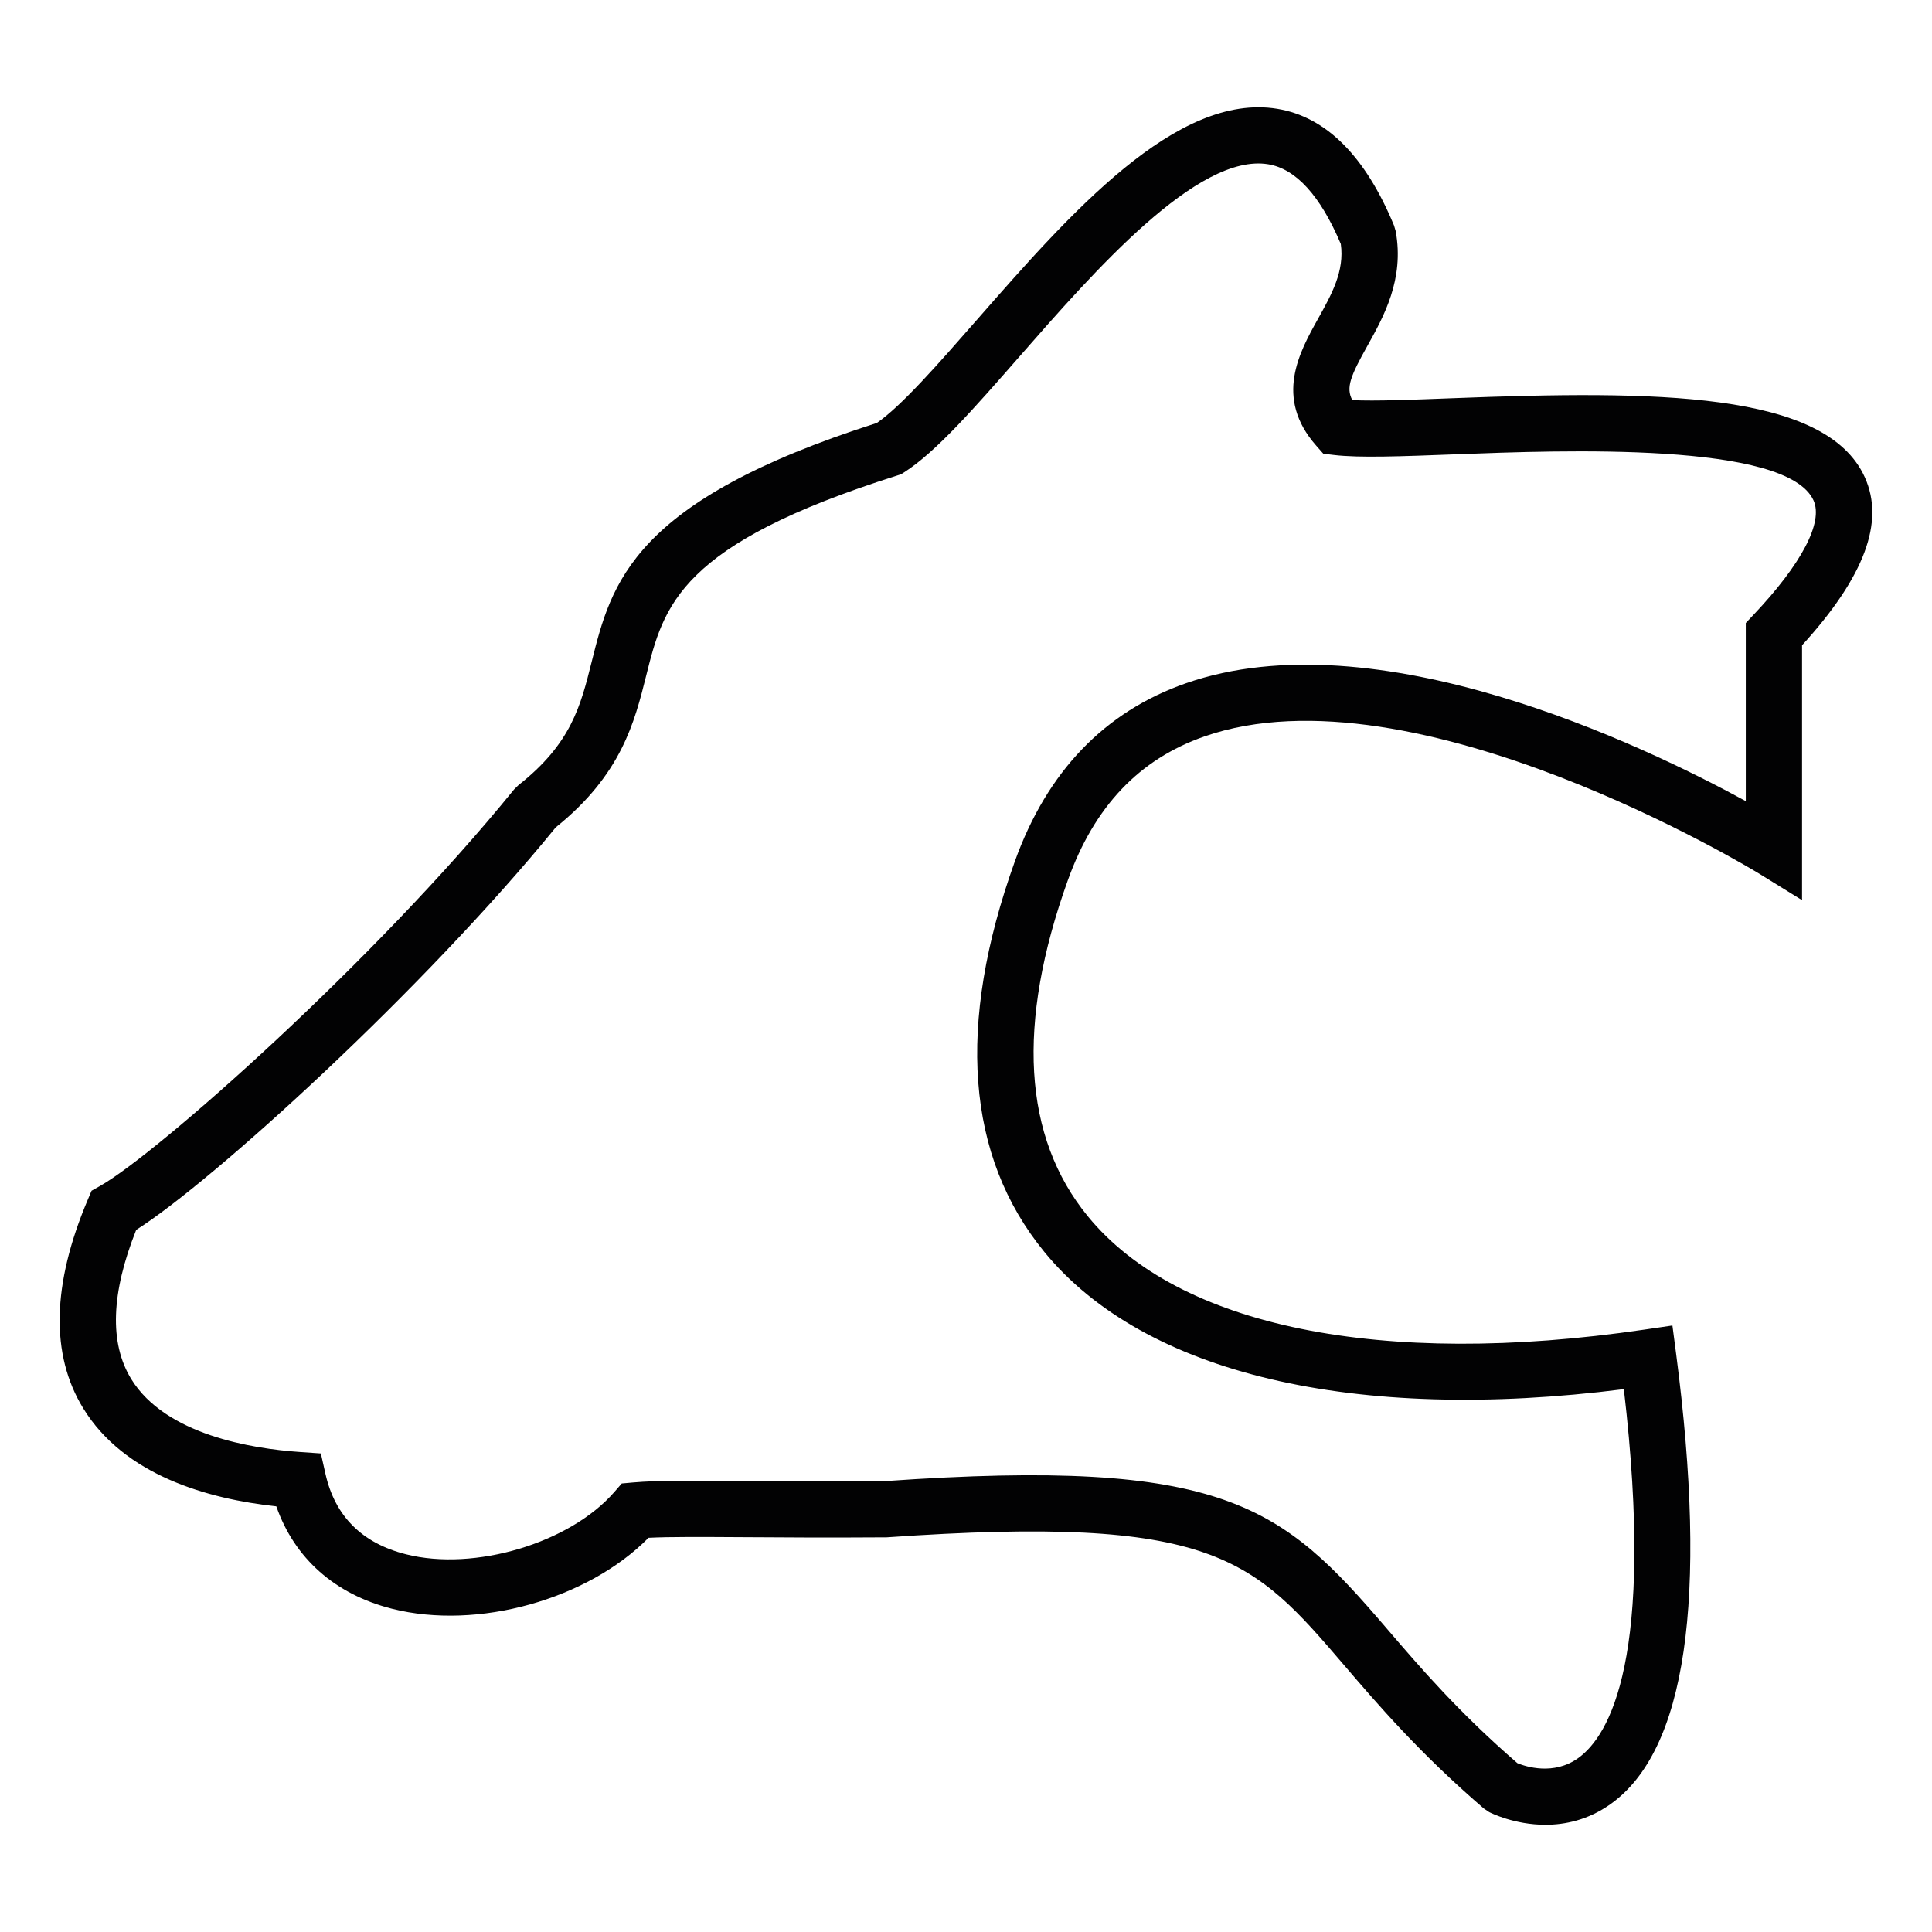
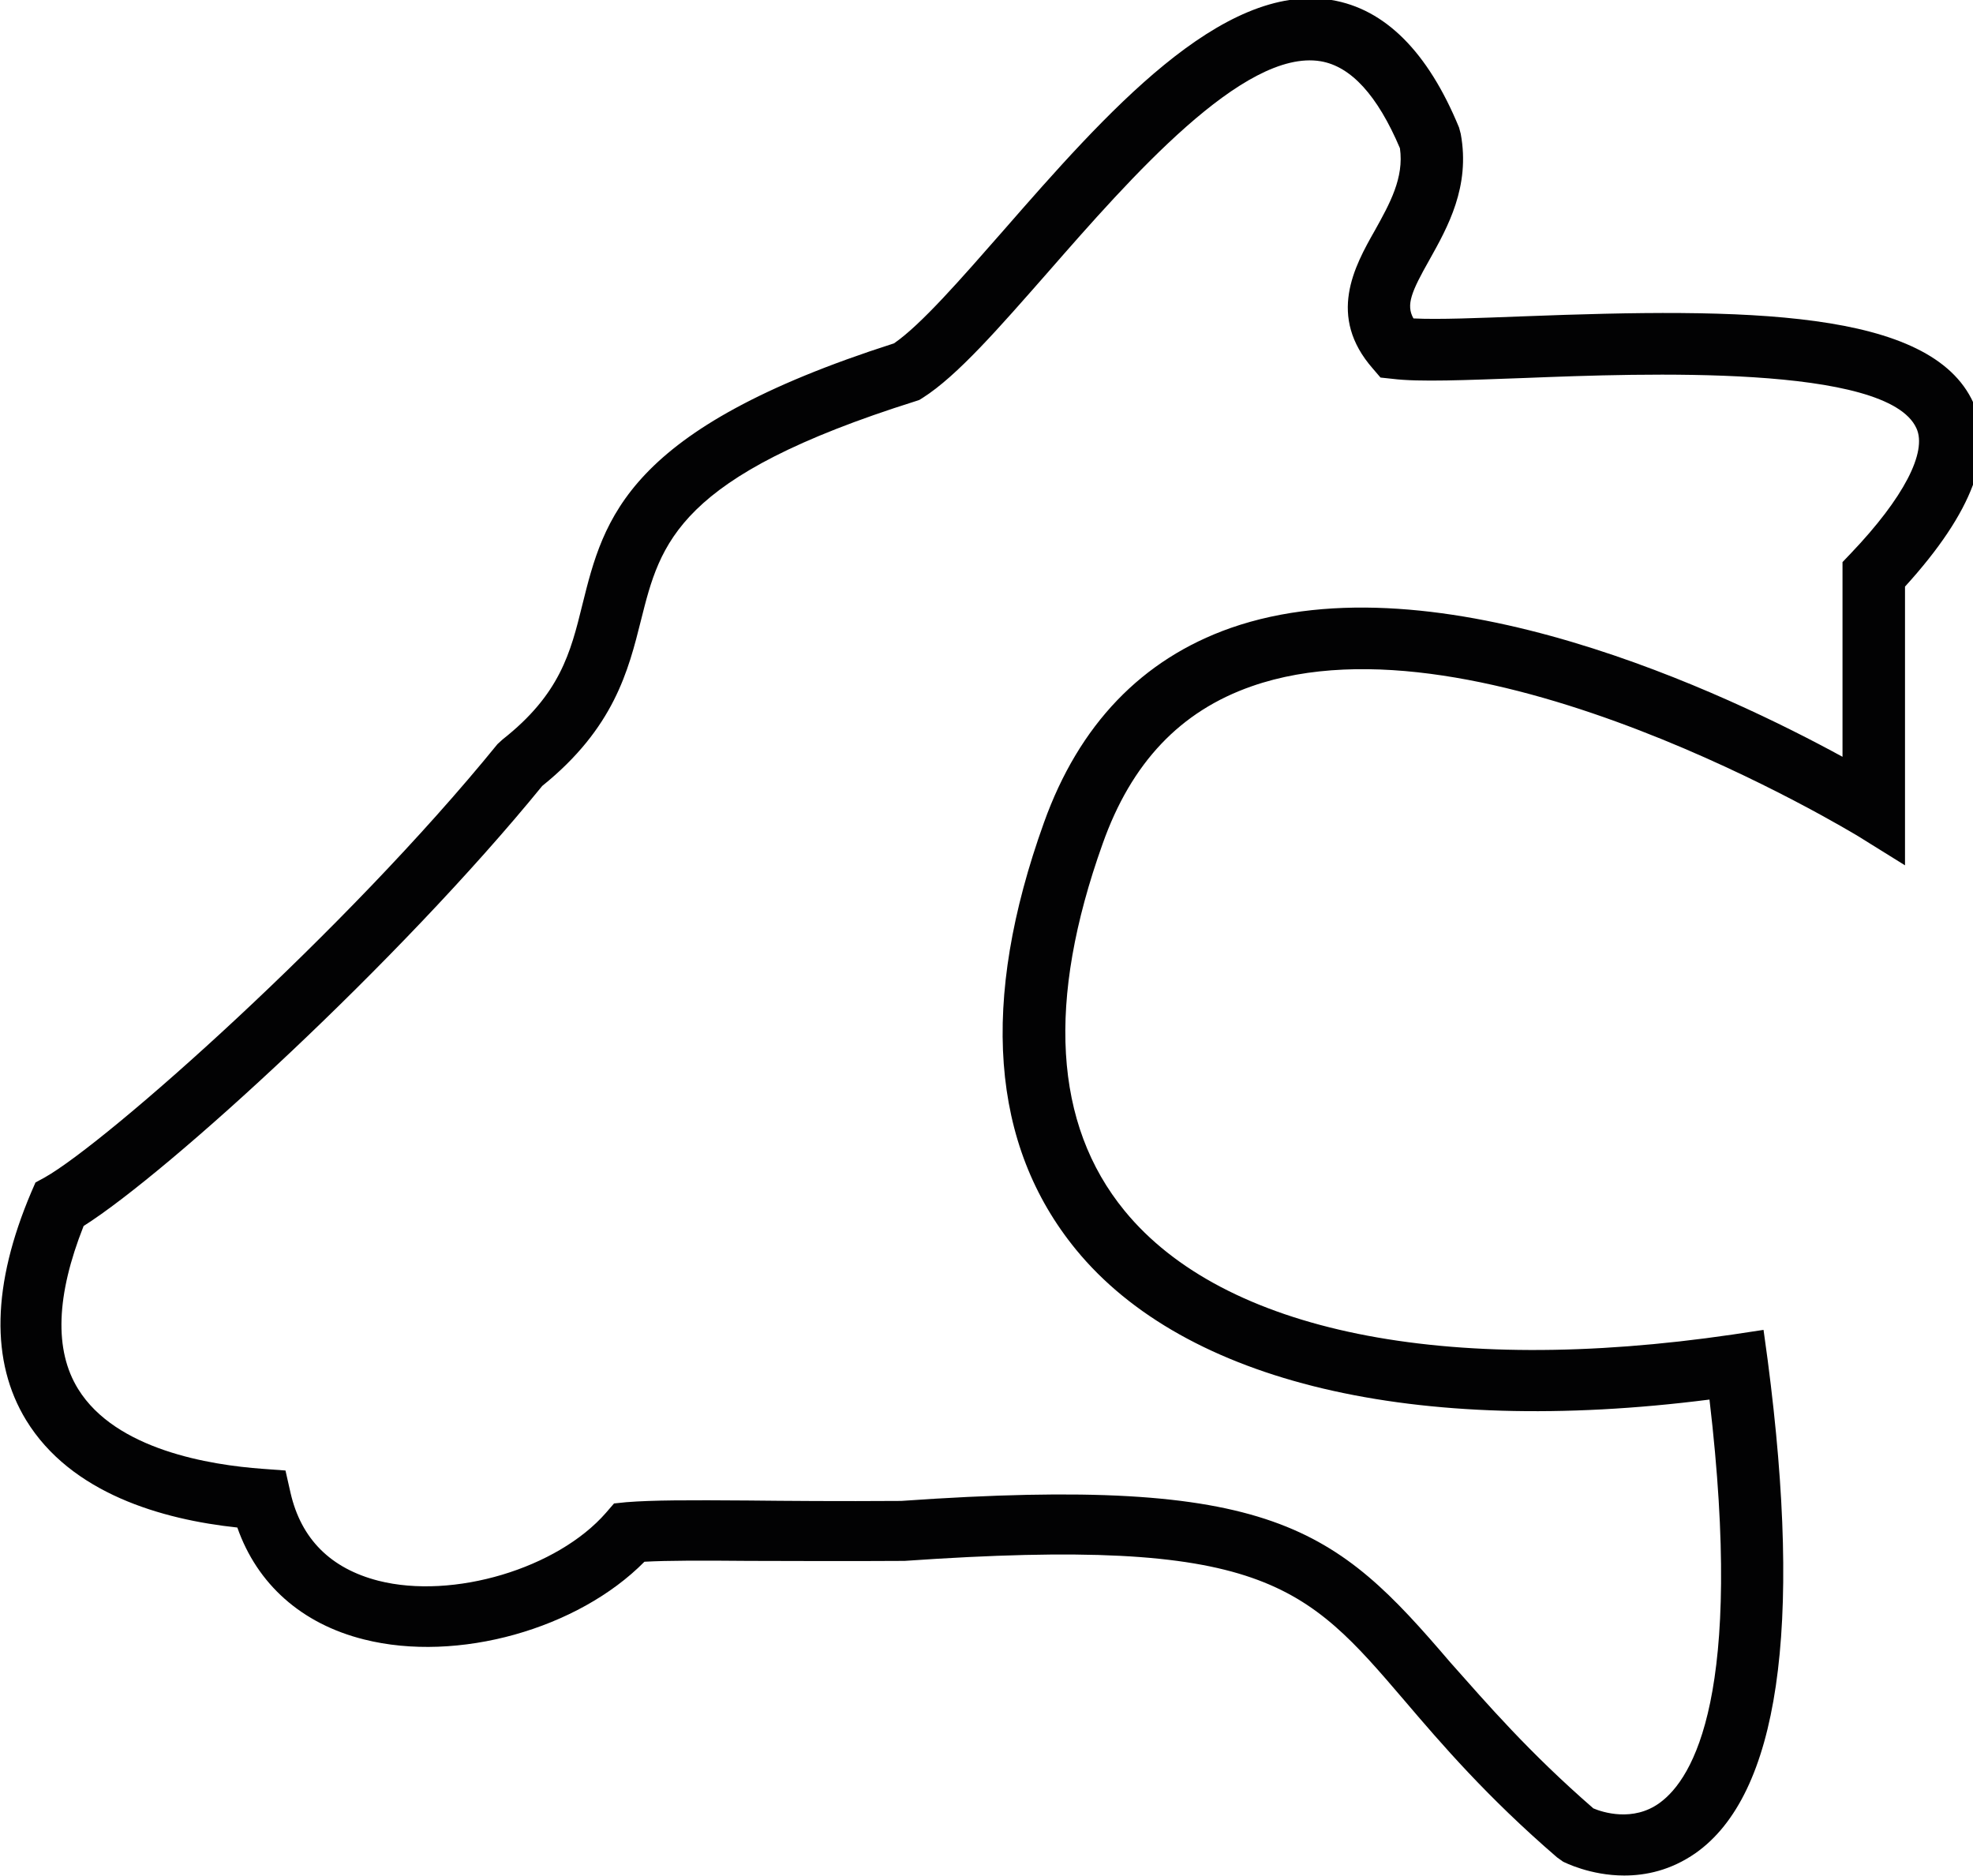
- <svg xmlns="http://www.w3.org/2000/svg" version="1.1" id="Layer_1" x="0px" y="0px" viewBox="0 0 500 500" style="enable-background:new 0 0 500 500;" xml:space="preserve">
+ <svg xmlns="http://www.w3.org/2000/svg" version="1.1" id="Layer_1" x="0px" y="0px" viewBox="-154.6 199 467.2 444.1" style="enable-background:new -154.6 199 467.2 444.1;" xml:space="preserve">
  <style type="text/css">
	.st0{fill:#020203;}
</style>
-   <path class="st0" d="M399.95,472.25c-8.04,0-14.14-3.07-14.55-3.28l-1.41-0.95c-16.61-14.29-27.43-26.91-36.12-37.06  c-23.65-27.62-33.45-39.03-118.41-33.1c-15.65,0.11-27.56,0.02-37.03-0.04c-11.11-0.06-19.02-0.12-24.59,0.16  c-15.73,15.94-44.18,23.97-66.36,18.37c-14.79-3.74-25.27-13.06-29.97-26.51c-17.87-1.93-39.35-8.06-49.96-25.35  c-8.53-13.89-8.13-32.07,1.18-54.04l0.97-2.29l2.17-1.22c14.69-8.26,71.32-58.42,107.16-102.62l1.16-1.14  c13.63-10.72,16.09-20.51,18.92-31.85c5.12-20.47,10.42-41.63,73.82-61.87c6.4-4.42,15.84-15.21,25.82-26.61  c24.22-27.66,51.73-58.97,77.83-54.69c12.61,2.08,22.77,12.24,30.19,30.19l0.44,1.48c2.27,12.48-3.09,22.08-7.39,29.79  c-4.25,7.6-5.57,10.72-3.84,13.93c5.95,0.29,15.42-0.09,26.13-0.5c52.31-2,96.4-1.84,106.5,20.46c5.23,11.54-0.09,25.78-16.24,43.49  v65.96l-11.1-6.86c-0.88-0.54-89.26-54.5-143.6-35.5c-16.89,5.91-28.45,18.09-35.33,37.25c-13.34,37.17-11.6,66.42,5.19,86.93  c23.41,28.6,75.87,39.3,143.98,29.33l7.31-1.07l0.96,7.33c8.3,63.6,2.54,102.84-17.1,116.62  C410.97,471.01,405.07,472.25,399.95,472.25z M392.7,456.31c2.15,0.88,9.37,3.25,15.74-1.32c8.03-5.75,19.95-25.82,11.81-95.48  c-69.74,8.86-124.16-3.97-149.98-35.52c-20.25-24.75-22.82-58.76-7.63-101.07c8.34-23.23,23.23-38.74,44.24-46.08  c49.17-17.17,118.16,15.87,144.93,30.49v-46.1l1.99-2.11c12.45-13.15,18.12-23.95,15.54-29.62c-6.88-15.2-64.83-12.98-92.68-11.92  c-13.95,0.53-24.96,0.95-31.44,0.17l-2.75-0.33l-1.83-2.08c-10.94-12.4-4.35-24.21,0.46-32.83c3.54-6.34,6.89-12.35,5.9-19.37  c-5.3-12.51-11.62-19.45-18.79-20.63c-18.22-2.99-44.96,27.59-64.51,49.92c-11.56,13.2-21.54,24.61-29.7,29.8l-0.8,0.51l-0.91,0.29  c-56.57,17.88-60.51,33.62-65.06,51.84c-3.01,12.02-6.41,25.62-23.4,39.25c-33.87,41.61-88.54,91.46-108.58,104.17  c-6.53,16.37-6.97,29.35-1.29,38.6c8.85,14.42,31.16,18.03,43.67,18.89l5.41,0.37l1.19,5.29c2.46,10.94,9.47,17.94,20.82,20.8  c17.75,4.5,42.44-2.89,53.93-16.1l1.93-2.22l2.92-0.26c6.3-0.55,14.73-0.5,28.7-0.4c9.42,0.07,21.28,0.16,36.38,0.06  c88.28-6.2,102.84,6.43,130.01,38.17C367.59,431.6,377.39,443.04,392.7,456.31z" />
+   <path class="st0" d="M230,643.1c-8,0-14.1-3.1-14.5-3.3l-1.4-1c-16.6-14.3-27.4-26.9-36.1-37.1c-23.6-27.6-33.5-39-118.4-33.1  c-15.6,0.1-27.6,0-37,0c-11.1-0.1-19-0.1-24.6,0.2c-15.7,15.9-44.2,24-66.4,18.4c-14.8-3.7-25.3-13.1-30-26.5  c-17.9-1.9-39.4-8.1-50-25.4c-8.5-13.9-8.1-32.1,1.2-54l1-2.3l2.2-1.2c14.7-8.3,71.3-58.4,107.2-102.6l1.2-1.1  c13.6-10.7,16.1-20.5,18.9-31.9c5.1-20.5,10.4-41.6,73.8-61.9c6.4-4.4,15.8-15.2,25.8-26.6c24.2-27.7,51.7-59,77.8-54.7  c12.6,2.1,22.8,12.2,30.2,30.2l0.4,1.5c2.3,12.5-3.1,22.1-7.4,29.8c-4.3,7.6-5.6,10.7-3.8,13.9c6,0.3,15.4-0.1,26.1-0.5  c52.3-2,96.4-1.8,106.5,20.5c5.2,11.5-0.1,25.8-16.2,43.5v66l-11.1-6.9c-0.9-0.5-89.3-54.5-143.6-35.5  c-16.9,5.9-28.5,18.1-35.3,37.3c-13.3,37.2-11.6,66.4,5.2,86.9c23.4,28.6,75.9,39.3,144,29.3l7.3-1.1l1,7.3  c8.3,63.6,2.5,102.8-17.1,116.6C241,641.9,235.1,643.1,230,643.1z M222.7,627.2c2.1,0.9,9.4,3.3,15.7-1.3c8-5.8,20-25.8,11.8-95.5  c-69.7,8.9-124.2-4-150-35.5c-20.3-24.8-22.8-58.8-7.6-101.1c8.3-23.2,23.2-38.7,44.2-46.1c49.2-17.2,118.2,15.9,144.9,30.5v-46.1  l2-2.1c12.5-13.1,18.1-24,15.5-29.6c-6.9-15.2-64.8-13-92.7-11.9c-14,0.5-25,1-31.4,0.2l-2.8-0.3l-1.8-2.1  c-10.9-12.4-4.4-24.2,0.5-32.8c3.5-6.3,6.9-12.4,5.9-19.4c-5.3-12.5-11.6-19.4-18.8-20.6c-18.2-3-45,27.6-64.5,49.9  c-11.6,13.2-21.5,24.6-29.7,29.8l-0.8,0.5l-0.9,0.3C5.7,311.8,1.8,327.5-2.8,345.8c-3,12-6.4,25.6-23.4,39.3  c-33.9,41.6-88.5,91.5-108.6,104.2c-6.5,16.4-7,29.4-1.3,38.6c8.9,14.4,31.2,18,43.7,18.9l5.4,0.4l1.2,5.3  c2.5,10.9,9.5,17.9,20.8,20.8c17.7,4.5,42.4-2.9,53.9-16.1l1.9-2.2l2.9-0.3c6.3-0.5,14.7-0.5,28.7-0.4c9.4,0.1,21.3,0.2,36.4,0.1  c88.3-6.2,102.8,6.4,130,38.2C197.6,602.5,207.4,613.9,222.7,627.2z" />
</svg>
